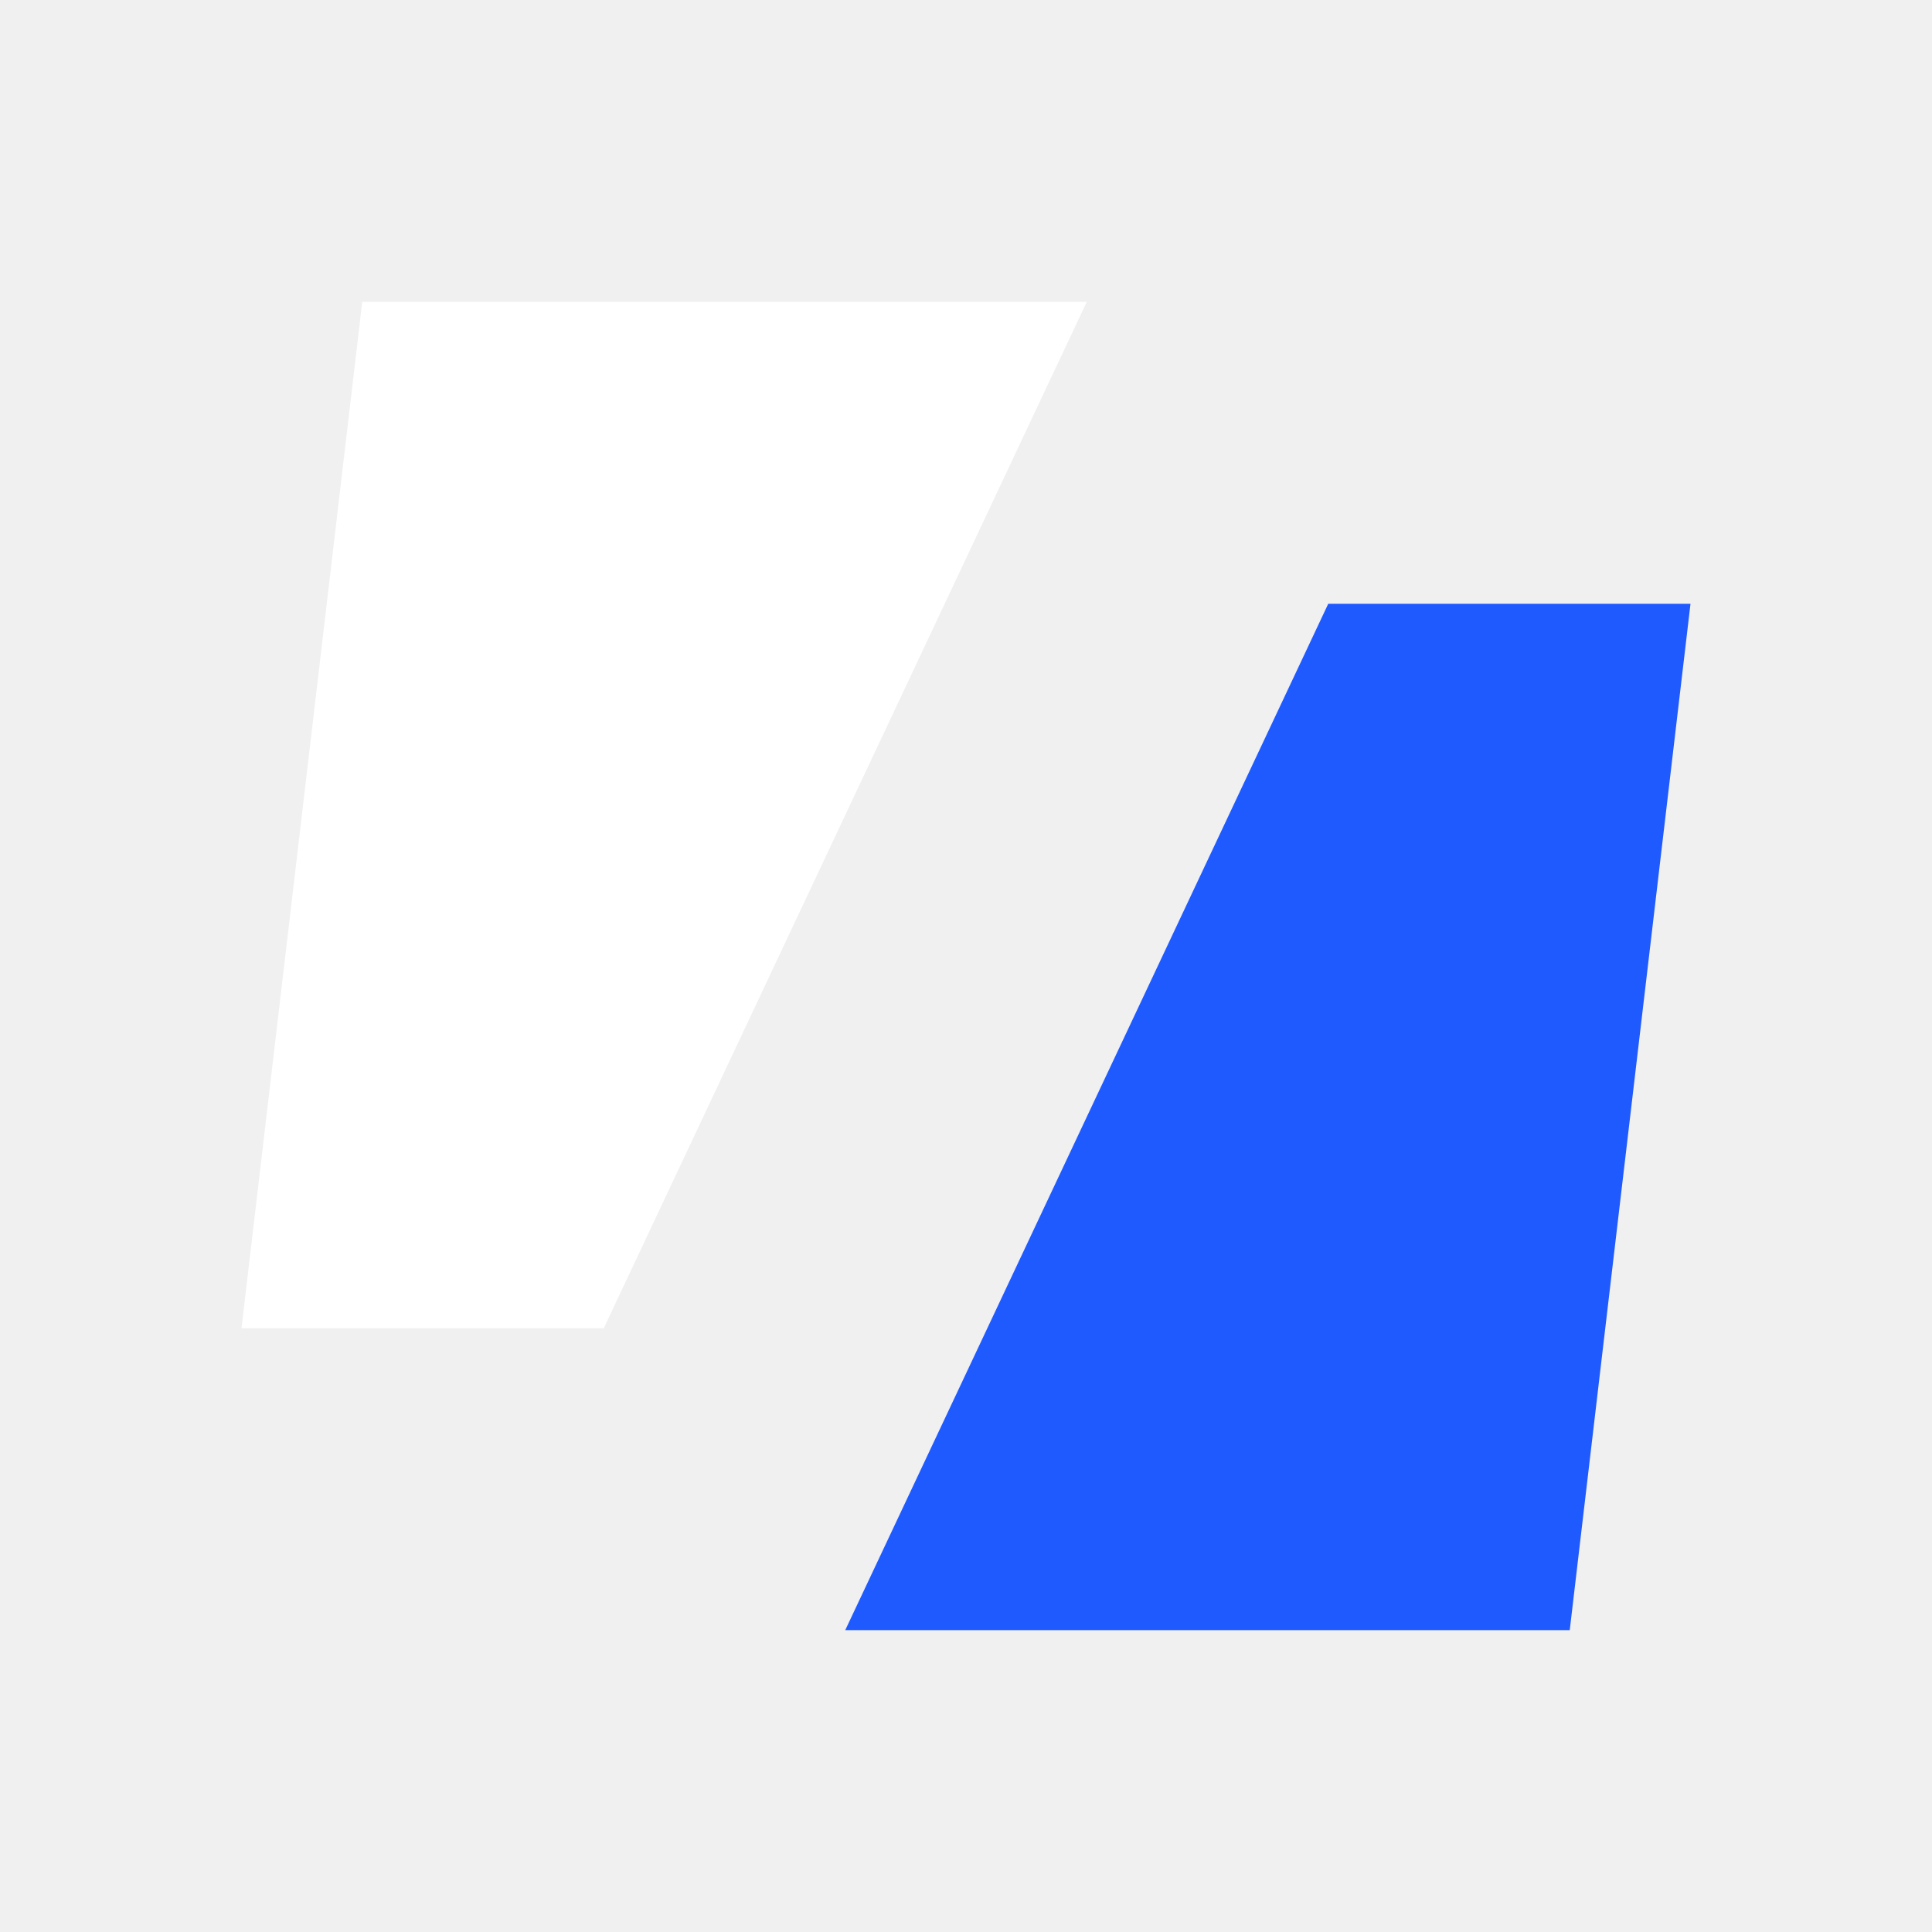
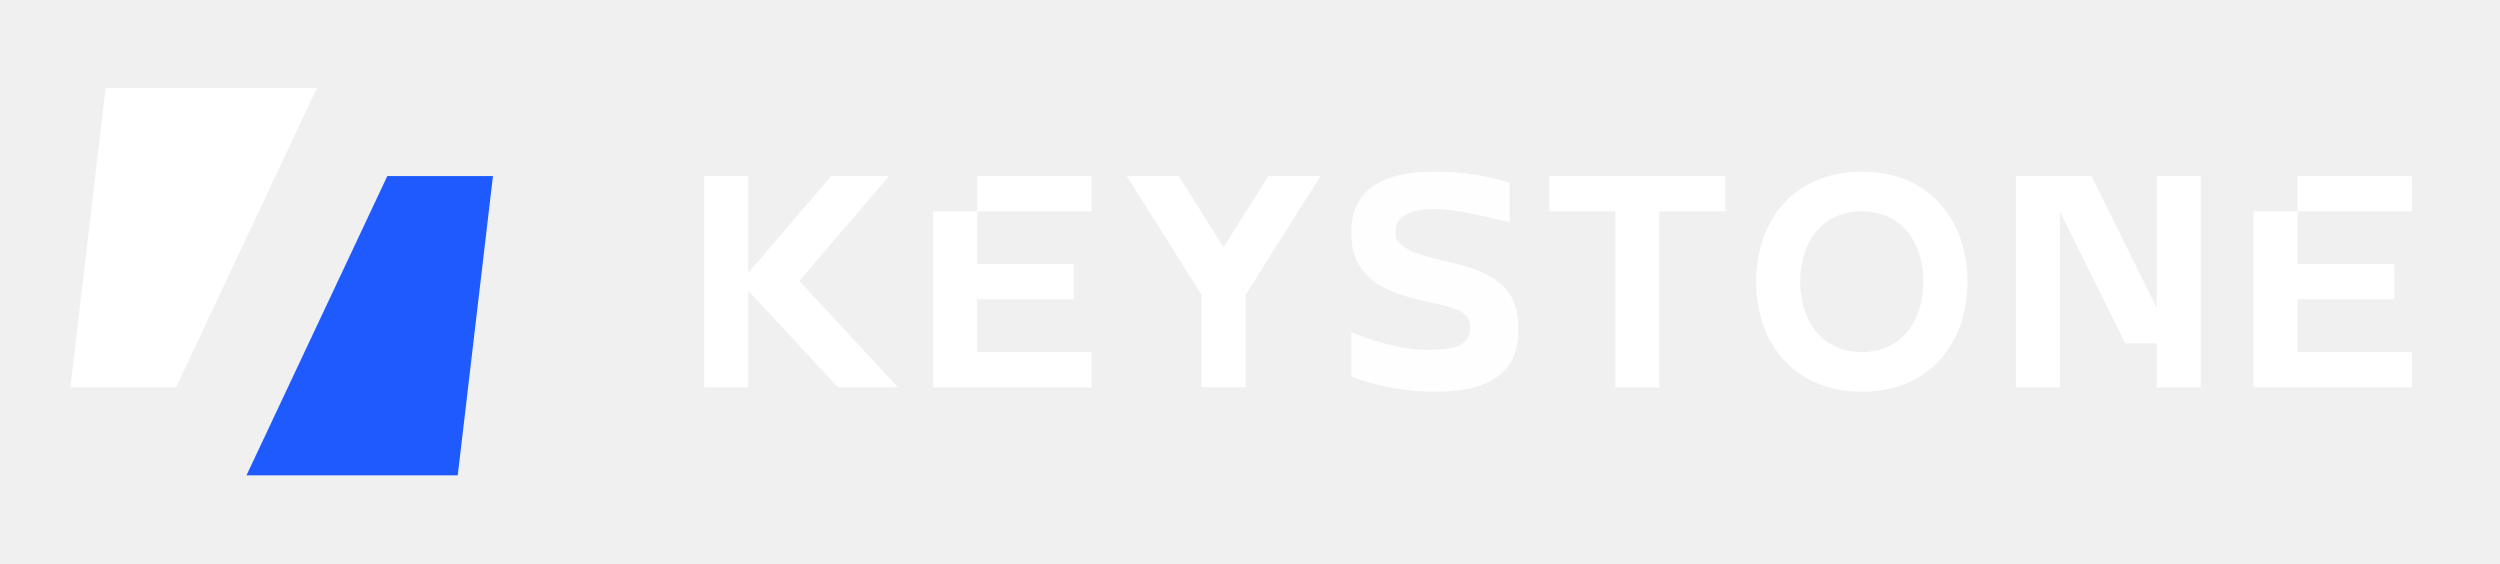
- <svg xmlns="http://www.w3.org/2000/svg" width="32" height="32" viewBox="0 0 32 32" fill="none">
+ <svg xmlns="http://www.w3.org/2000/svg" width="142" height="32" viewBox="0 0 142 32" fill="none">
  <path d="M6 5H18L10 22H4L6 5Z" fill="white" />
  <path d="M26 27L14 27L22 10L28 10L26 27Z" fill="#1F5AFF" />
+   <path d="M114.5 10H118.79L122.5 17.483V10H125V22H122.5V19.5H120.71L117 12.017V22H114.5V10Z" fill="white" />
+   <path d="M98 10H88V12H91.75V22H94.25V12H98V10Z" fill="white" />
+   <path d="M137 10H130.5V12H128V22H137V20H130.5V17H136V15H130.5V12H137V10Z" fill="white" />
+   <path d="M62 10H55.5V12H53V22H62V20H55.5V17H61V15H55.5V12H62V10Z" fill="white" />
+   <path d="M42.5 15.5L47.209 10H50.5L45.402 15.955L51 22H47.593L42.5 16.5V22H40V10H42.5V15.5Z" fill="white" />
+   <path d="M63.999 10L68.25 16.75V22H70.75V16.75L75.001 10H72.046L69.5 14.043L66.954 10H63.999Z" fill="white" />
+   <path opacity="0.9" d="M85.75 10.375C85.75 10.375 84 9.75 81.5 9.75C78 9.75 76.75 11.125 76.75 13.25C76.75 15.125 77.75 16.375 80.5 17C82.75 17.511 83.5 17.625 83.5 18.625C83.5 19.625 82.625 19.875 81 19.875C79.125 19.875 76.75 18.875 76.75 18.875V21.375C77.458 21.667 79.25 22.25 81.5 22.25C84.125 22.25 86.25 21.5 86.25 18.75C86.25 16.125 84.741 15.415 81.75 14.75C79.5 14.25 79.25 13.625 79.25 13.25C79.25 12.395 79.875 11.875 81.5 11.875C82.5 11.875 83.921 12.18 85.75 12.625V10.375Z" fill="white" />
+   <path fill-rule="evenodd" clip-rule="evenodd" d="M105.75 22.25C109.59 22.25 111.75 19.5 111.75 16C111.75 12.5 109.59 9.75 105.75 9.75C101.91 9.75 99.75 12.5 99.75 16C99.75 19.5 101.91 22.25 105.75 22.25ZM105.75 20C107.99 20 109.25 18.24 109.25 16C109.25 13.76 107.99 12 105.75 12C103.51 12 102.25 13.76 102.25 16C102.25 18.24 103.51 20 105.75 20Z" fill="white" />
</svg>
